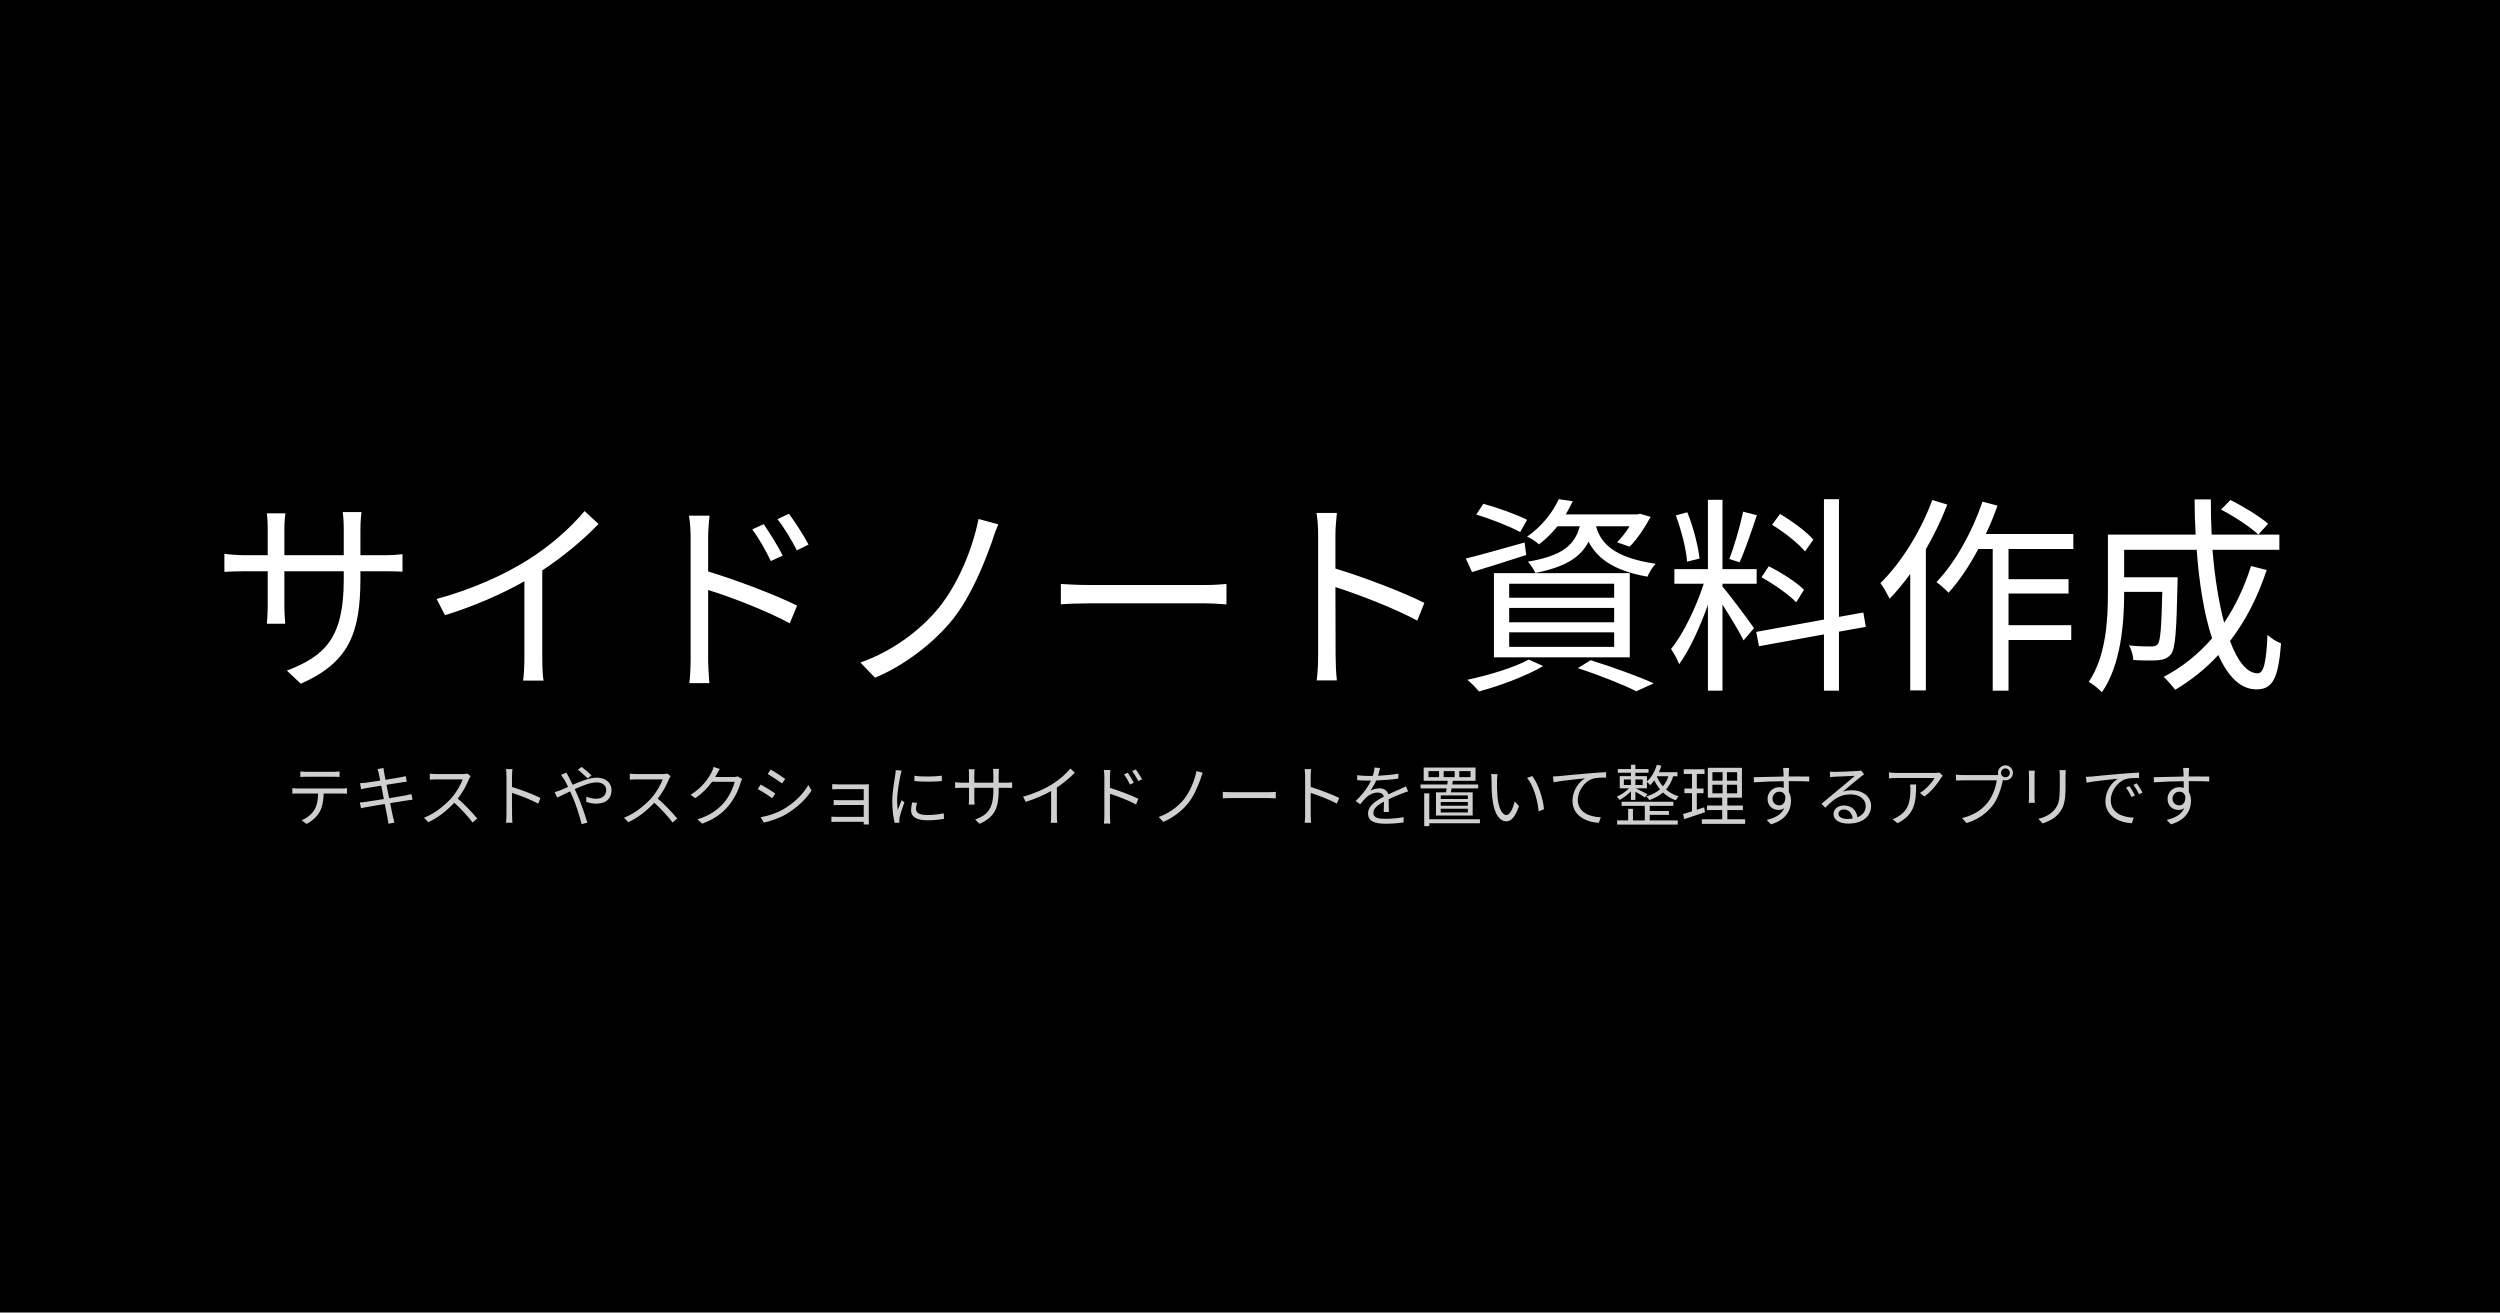
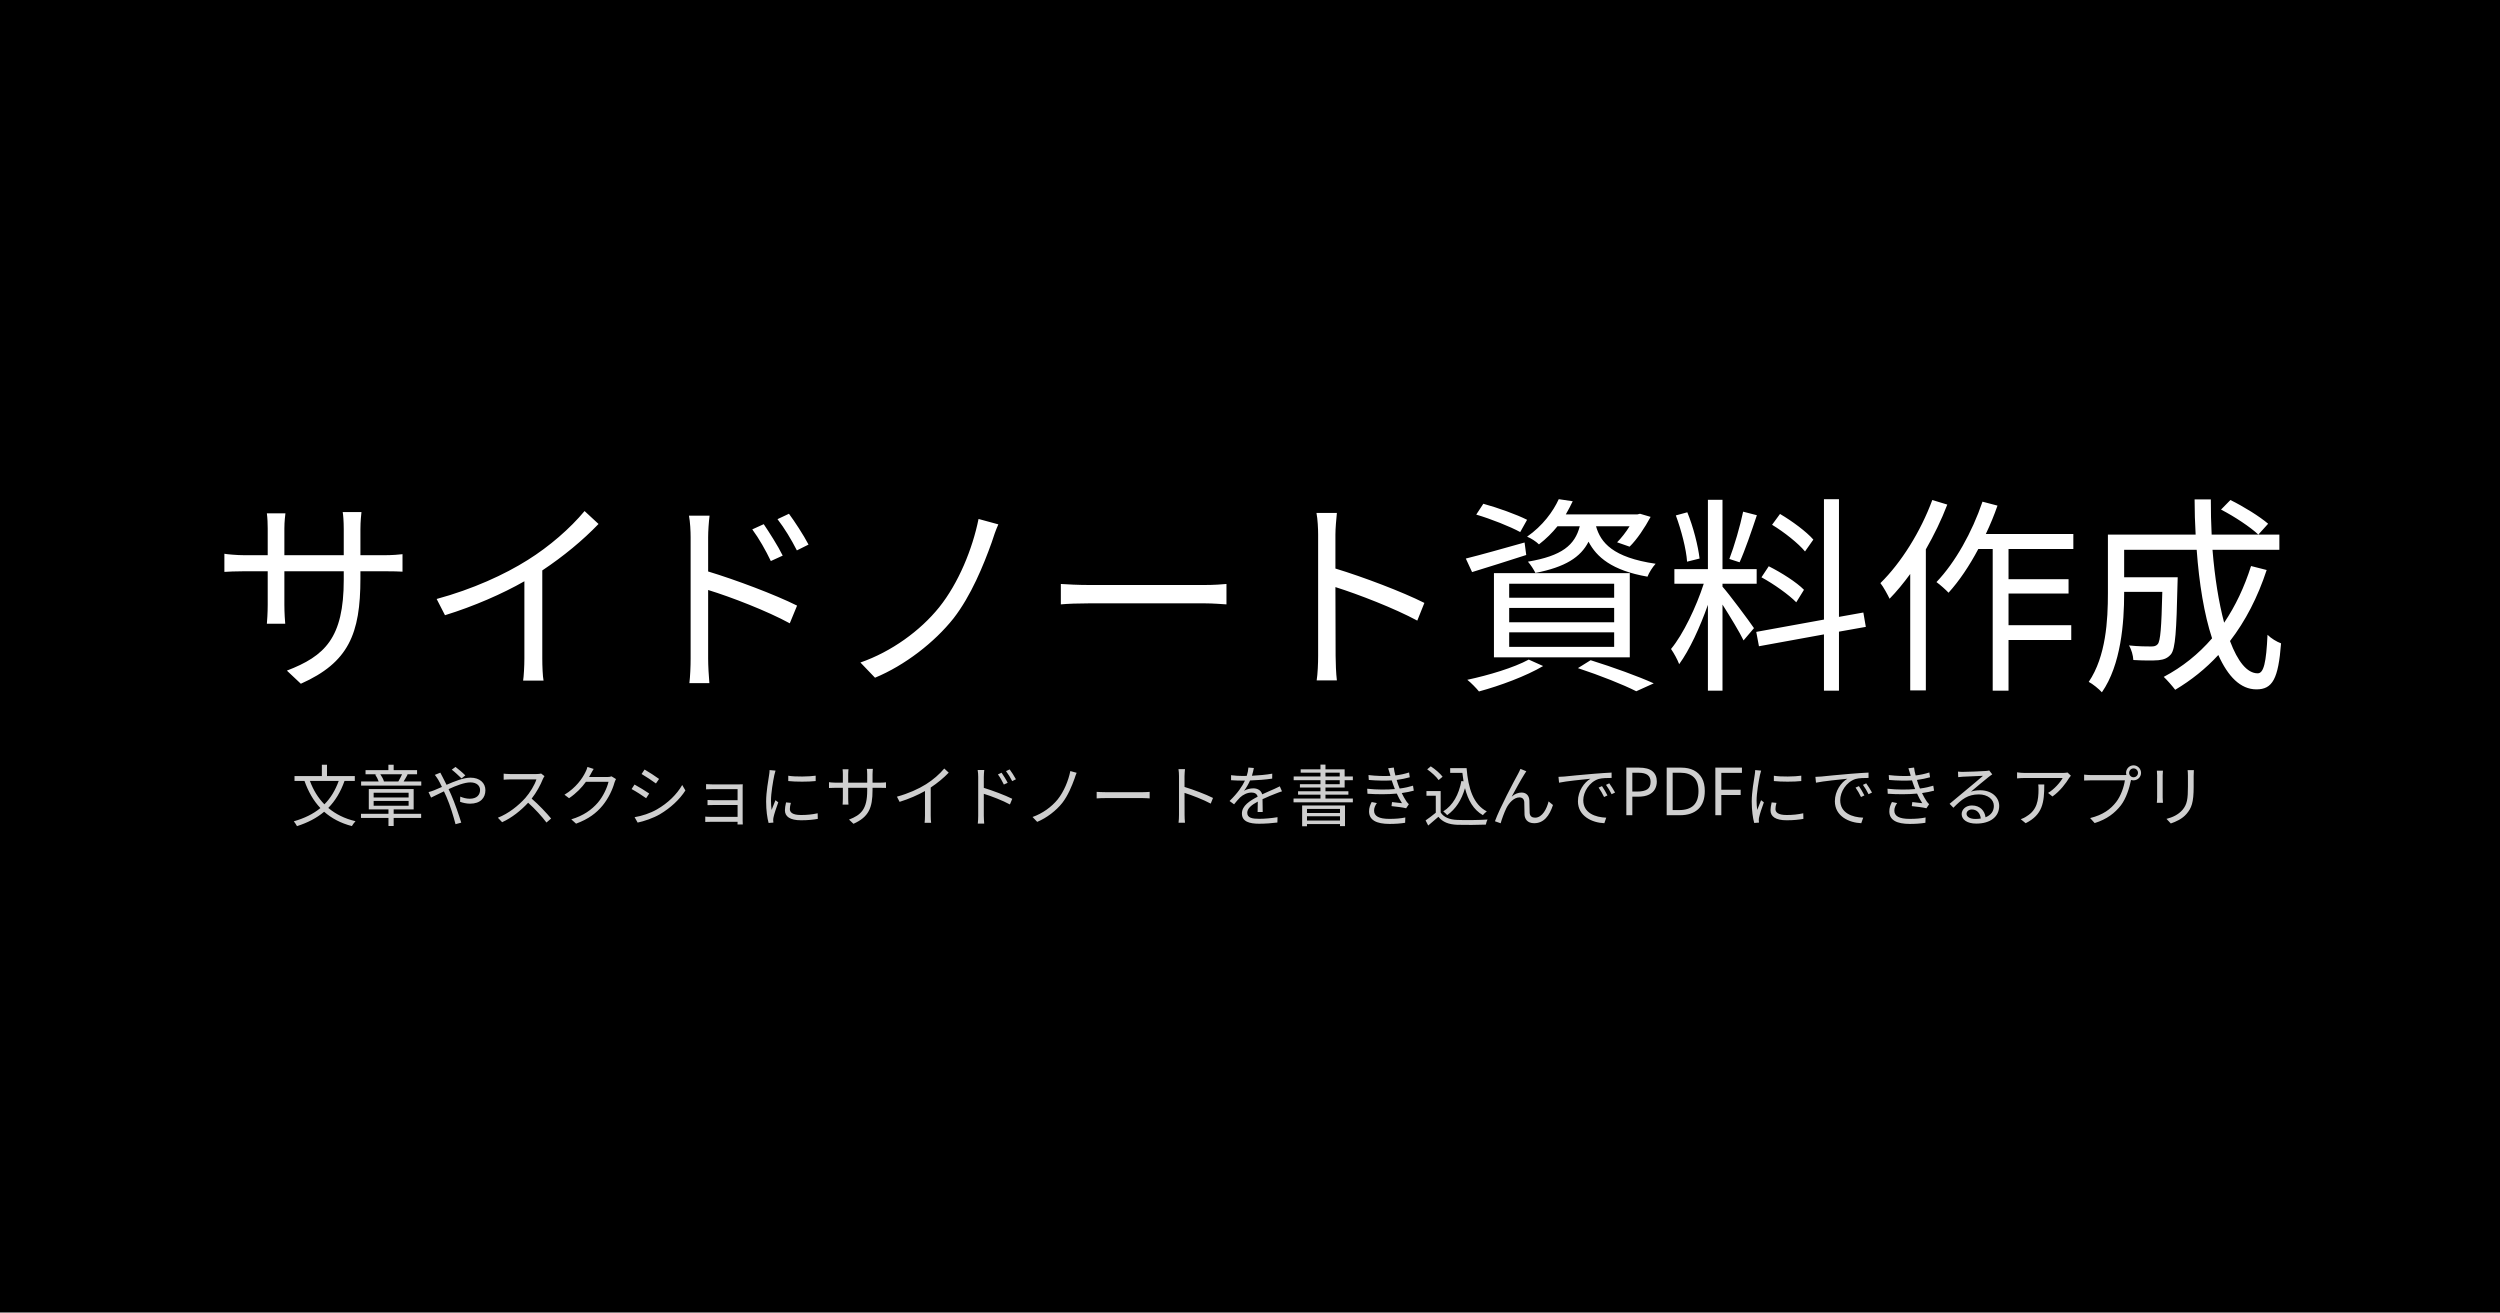
<svg xmlns="http://www.w3.org/2000/svg" width="1200" height="630" viewBox="0 0 1200 630">
  <rect width="1200" height="630" fill="#000000" />
  <text x="600" y="280" text-anchor="middle" dominant-baseline="central" font-family="'Hiragino Sans','Hiragino Kaku Gothic ProN','Yu Gothic',Meiryo,sans-serif" font-weight="400" font-size="100" fill="#ffffff">サイドノート資料作成</text>
-   <text x="600" y="380" text-anchor="middle" dominant-baseline="central" font-family="'Hiragino Sans','Hiragino Kaku Gothic ProN','Yu Gothic',Meiryo,sans-serif" font-weight="400" font-size="32" fill="#cfcfcf">テキストやスクショにサイドノートを置いて整理するアプリです</text>
+   <text x="600" y="380" text-anchor="middle" dominant-baseline="central" font-family="'Hiragino Sans','Hiragino Kaku Gothic ProN','Yu Gothic',Meiryo,sans-serif" font-weight="400" font-size="32" fill="#cfcfcf">文章やスクショにサイドノートを書き込んでPDFにできるアプリ</text>
</svg>
